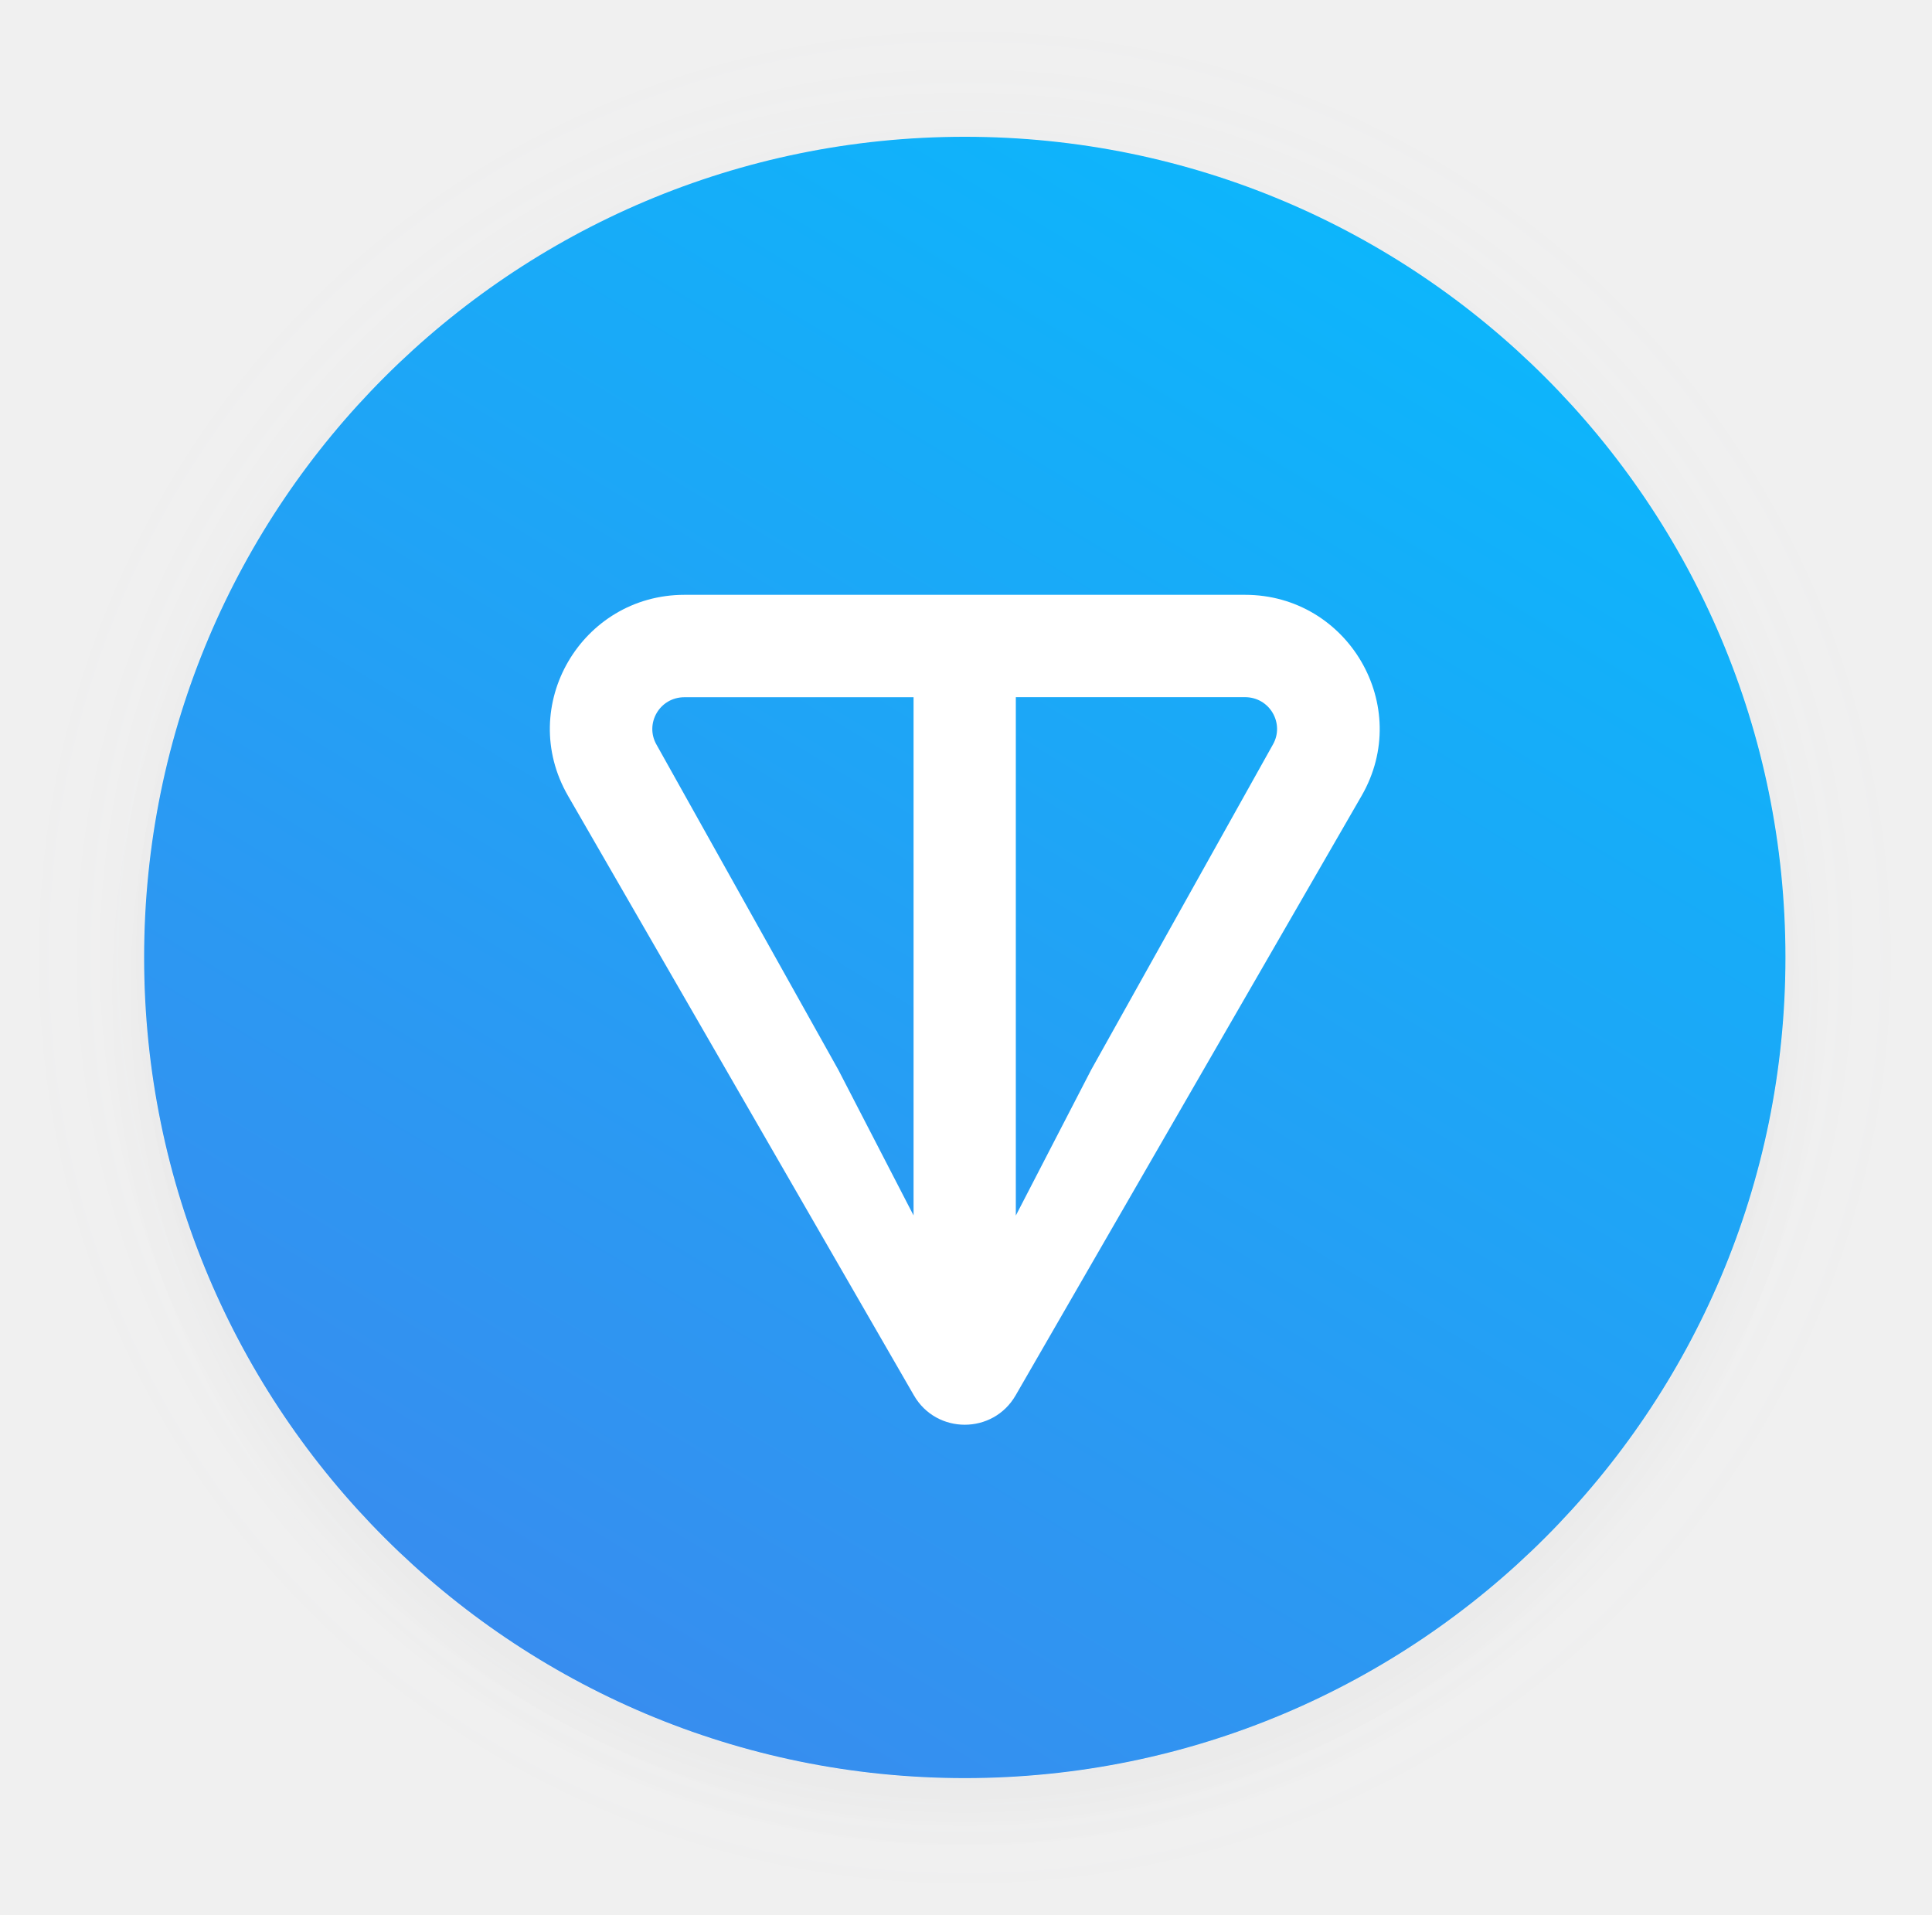
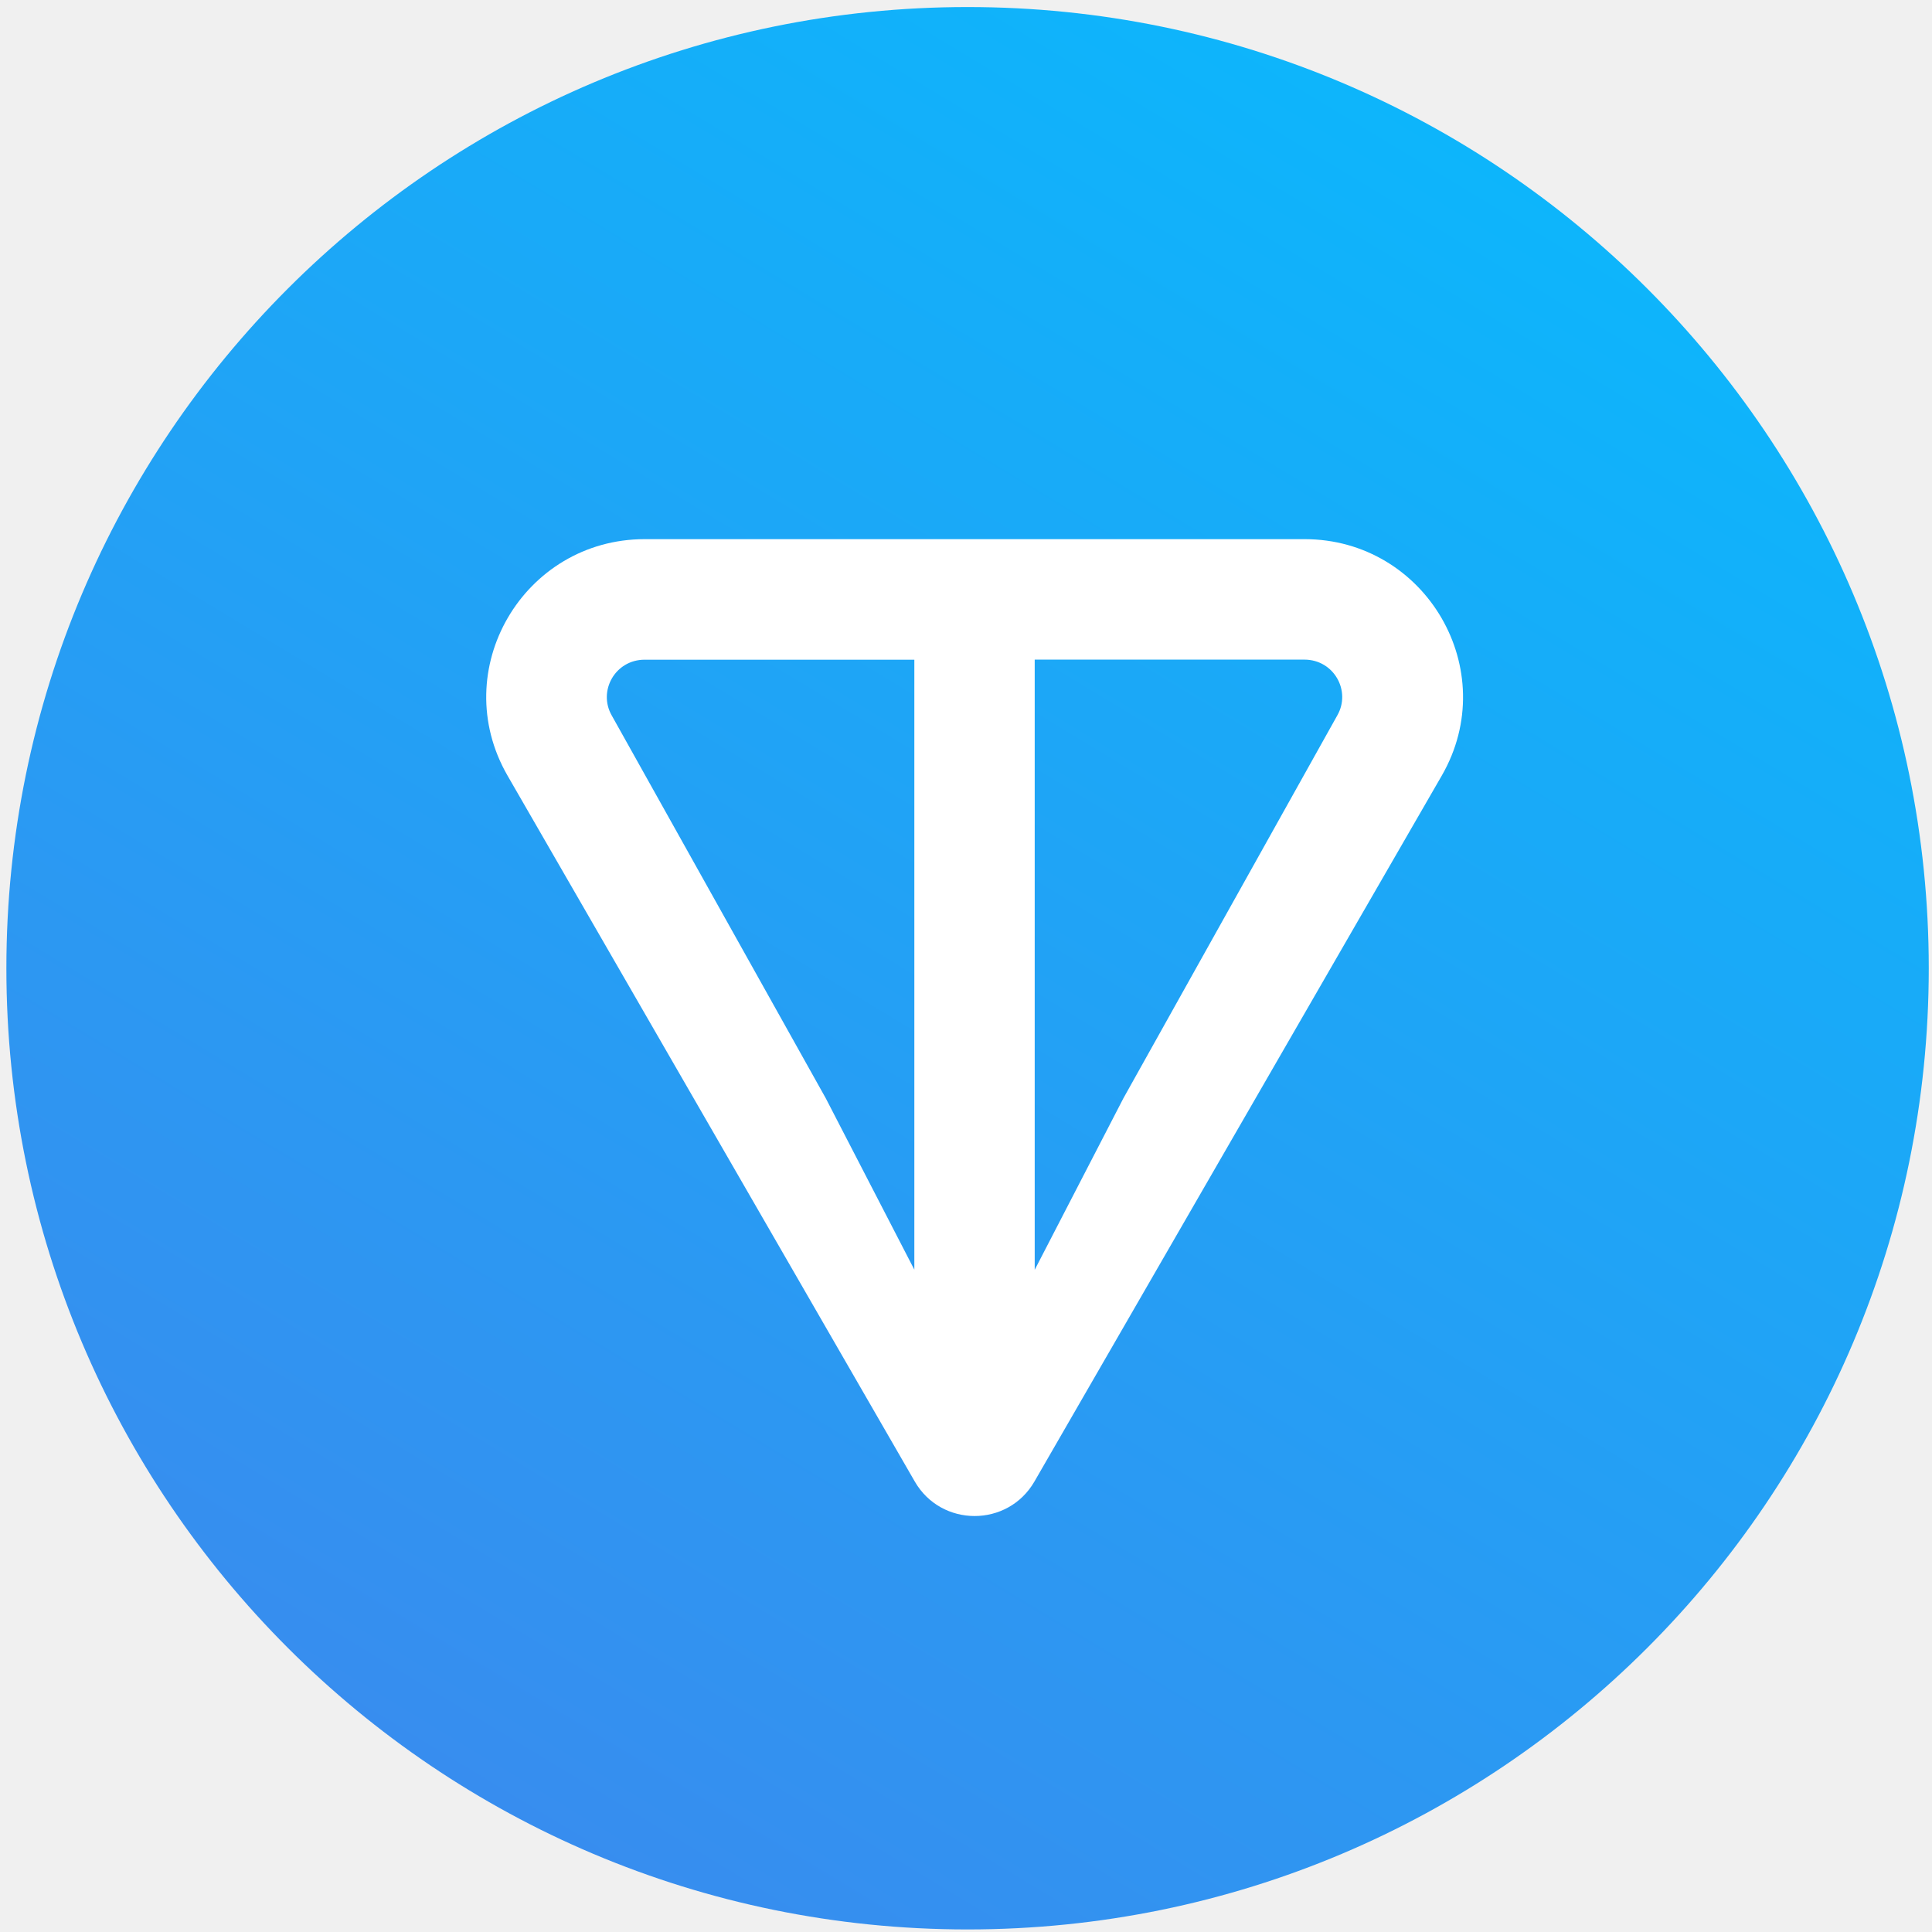
- <svg xmlns="http://www.w3.org/2000/svg" width="113" height="112" viewBox="0 0 113 112" fill="none">
-   <g filter="url(#filter0_dd_955_4333)">
-     <rect x="8.429" y="8" width="96" height="96" rx="48" fill="url(#paint0_linear_955_4333)" />
-     <path d="M72.818 34.79H40.038C34.01 34.79 30.191 41.292 33.223 46.547L53.453 81.613C54.773 83.903 58.082 83.903 59.402 81.613L79.637 46.547C82.665 41.3 78.845 34.79 72.822 34.79H72.818ZM53.437 71.097L49.031 62.57L38.4 43.557C37.699 42.34 38.565 40.78 40.033 40.78H53.433V71.101L53.437 71.097ZM74.447 43.553L63.82 62.574L59.414 71.097V40.776H72.814C74.282 40.776 75.148 42.336 74.447 43.553Z" fill="white" />
+ <svg xmlns="http://www.w3.org/2000/svg" width="96" height="96" viewBox="0 0 96 96" fill="none">
+   <g clip-path="url(#clip0_6563_91)">
+     <path d="M95.839 48.111C95.839 74.49 74.456 95.873 48.078 95.873C21.699 95.873 0.317 74.49 0.317 48.111C0.317 21.733 21.699 0.35 48.078 0.35C74.456 0.35 95.839 21.733 95.839 48.111Z" fill="url(#paint0_linear_6563_91)" />
+     <path d="M64.818 26.79H32.038C26.01 26.79 22.191 33.292 25.223 38.547L45.453 73.613C46.773 75.903 50.082 75.903 51.402 73.613L71.637 38.547C74.665 33.3 70.845 26.79 64.822 26.79H64.818ZM45.437 63.097L41.031 54.57L30.4 35.557C29.699 34.34 30.565 32.78 32.033 32.78H45.433V63.101L45.437 63.097ZM66.447 35.553L55.82 54.574L51.414 63.097V32.776H64.814C66.282 32.776 67.148 34.336 66.447 35.553Z" fill="white" />
  </g>
  <defs>
-     <filter id="filter0_dd_955_4333" x="0.429" y="0" width="112" height="112" filterUnits="userSpaceOnUse" color-interpolation-filters="sRGB">
-       <feFlood flood-opacity="0" result="BackgroundImageFix" />
-       <feColorMatrix in="SourceAlpha" type="matrix" values="0 0 0 0 0 0 0 0 0 0 0 0 0 0 0 0 0 0 127 0" result="hardAlpha" />
-       <feOffset />
-       <feGaussianBlur stdDeviation="4" />
-       <feComposite in2="hardAlpha" operator="out" />
-       <feColorMatrix type="matrix" values="0 0 0 0 0.716 0 0 0 0 0.729 0 0 0 0 0.75 0 0 0 0.04 0" />
-       <feBlend mode="normal" in2="BackgroundImageFix" result="effect1_dropShadow_955_4333" />
-       <feColorMatrix in="SourceAlpha" type="matrix" values="0 0 0 0 0 0 0 0 0 0 0 0 0 0 0 0 0 0 127 0" result="hardAlpha" />
-       <feOffset dy="2" />
-       <feGaussianBlur stdDeviation="1.5" />
-       <feComposite in2="hardAlpha" operator="out" />
-       <feColorMatrix type="matrix" values="0 0 0 0 0 0 0 0 0 0 0 0 0 0 0 0 0 0 0.02 0" />
-       <feBlend mode="normal" in2="effect1_dropShadow_955_4333" result="effect2_dropShadow_955_4333" />
-       <feBlend mode="normal" in="SourceGraphic" in2="effect2_dropShadow_955_4333" result="shape" />
-     </filter>
-     <linearGradient id="paint0_linear_955_4333" x1="97.883" y1="0.582" x2="22.392" y2="125.382" gradientUnits="userSpaceOnUse">
+     <linearGradient id="paint0_linear_6563_91" x1="89.326" y1="-7.031" x2="14.211" y2="117.148" gradientUnits="userSpaceOnUse">
      <stop stop-color="#04BEFE" />
      <stop offset="1" stop-color="#4481EB" />
    </linearGradient>
+     <clipPath id="clip0_6563_91">
+       <rect width="96" height="96" fill="white" />
+     </clipPath>
  </defs>
</svg>
